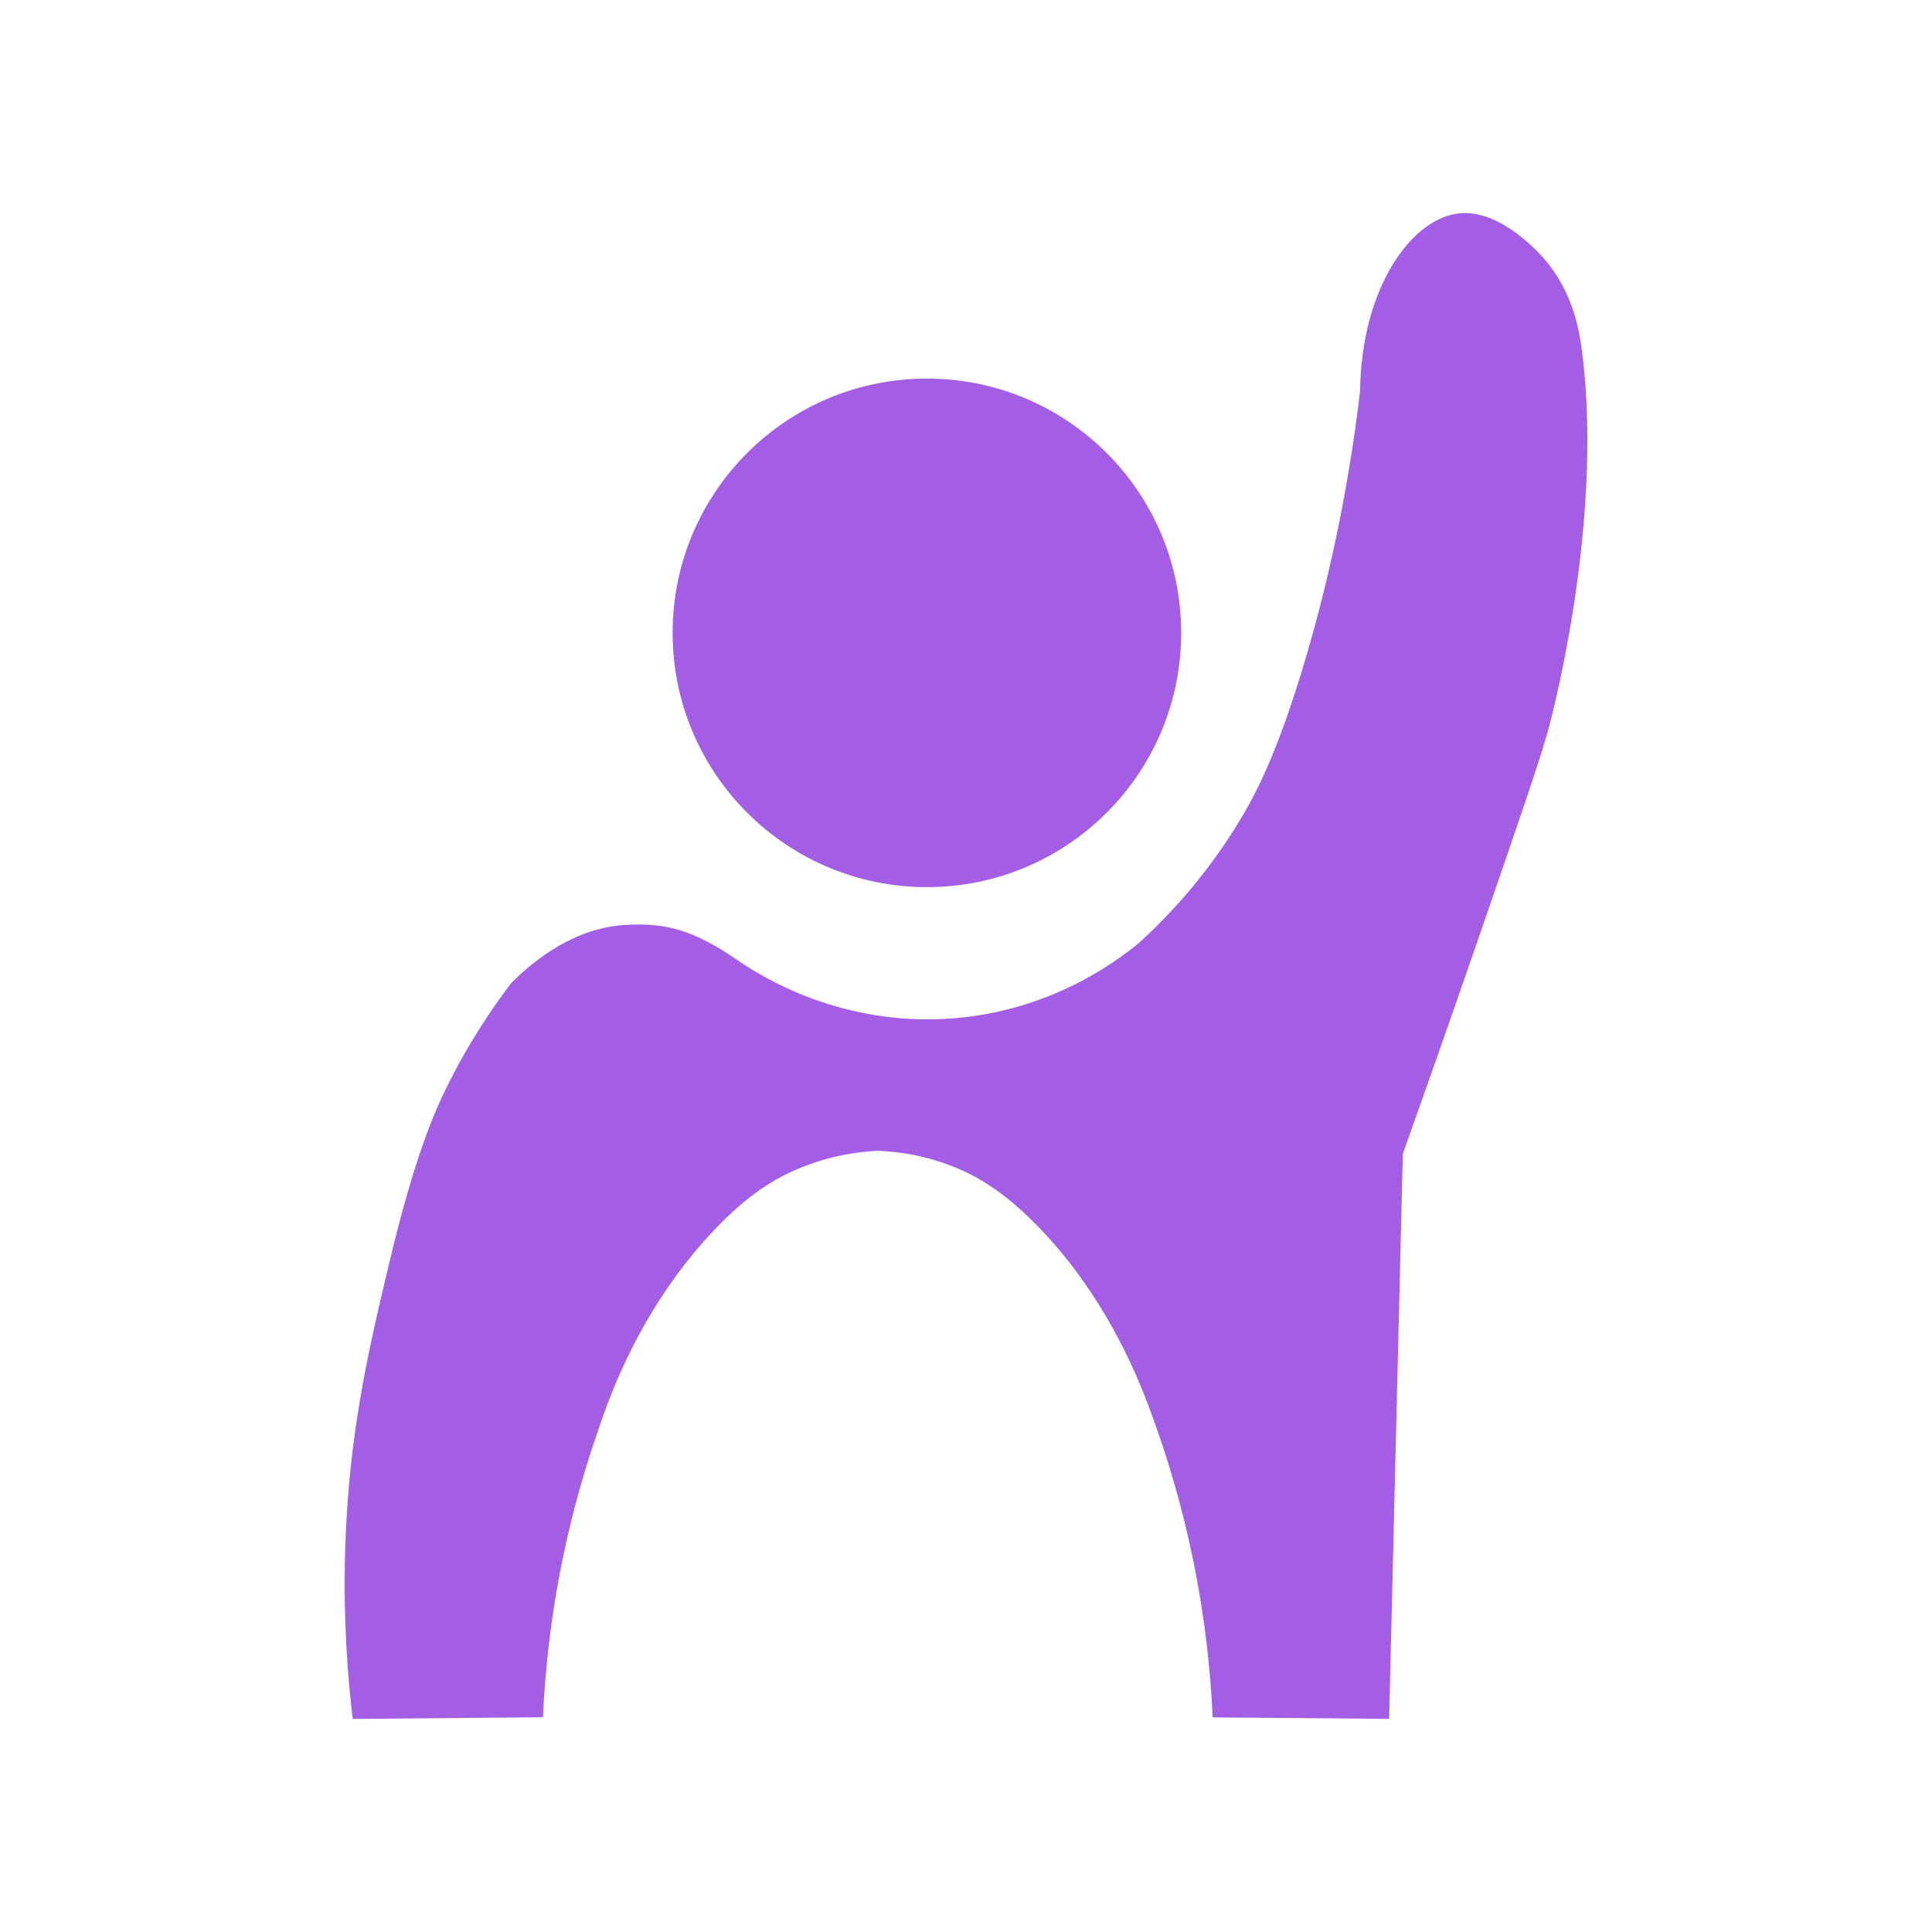
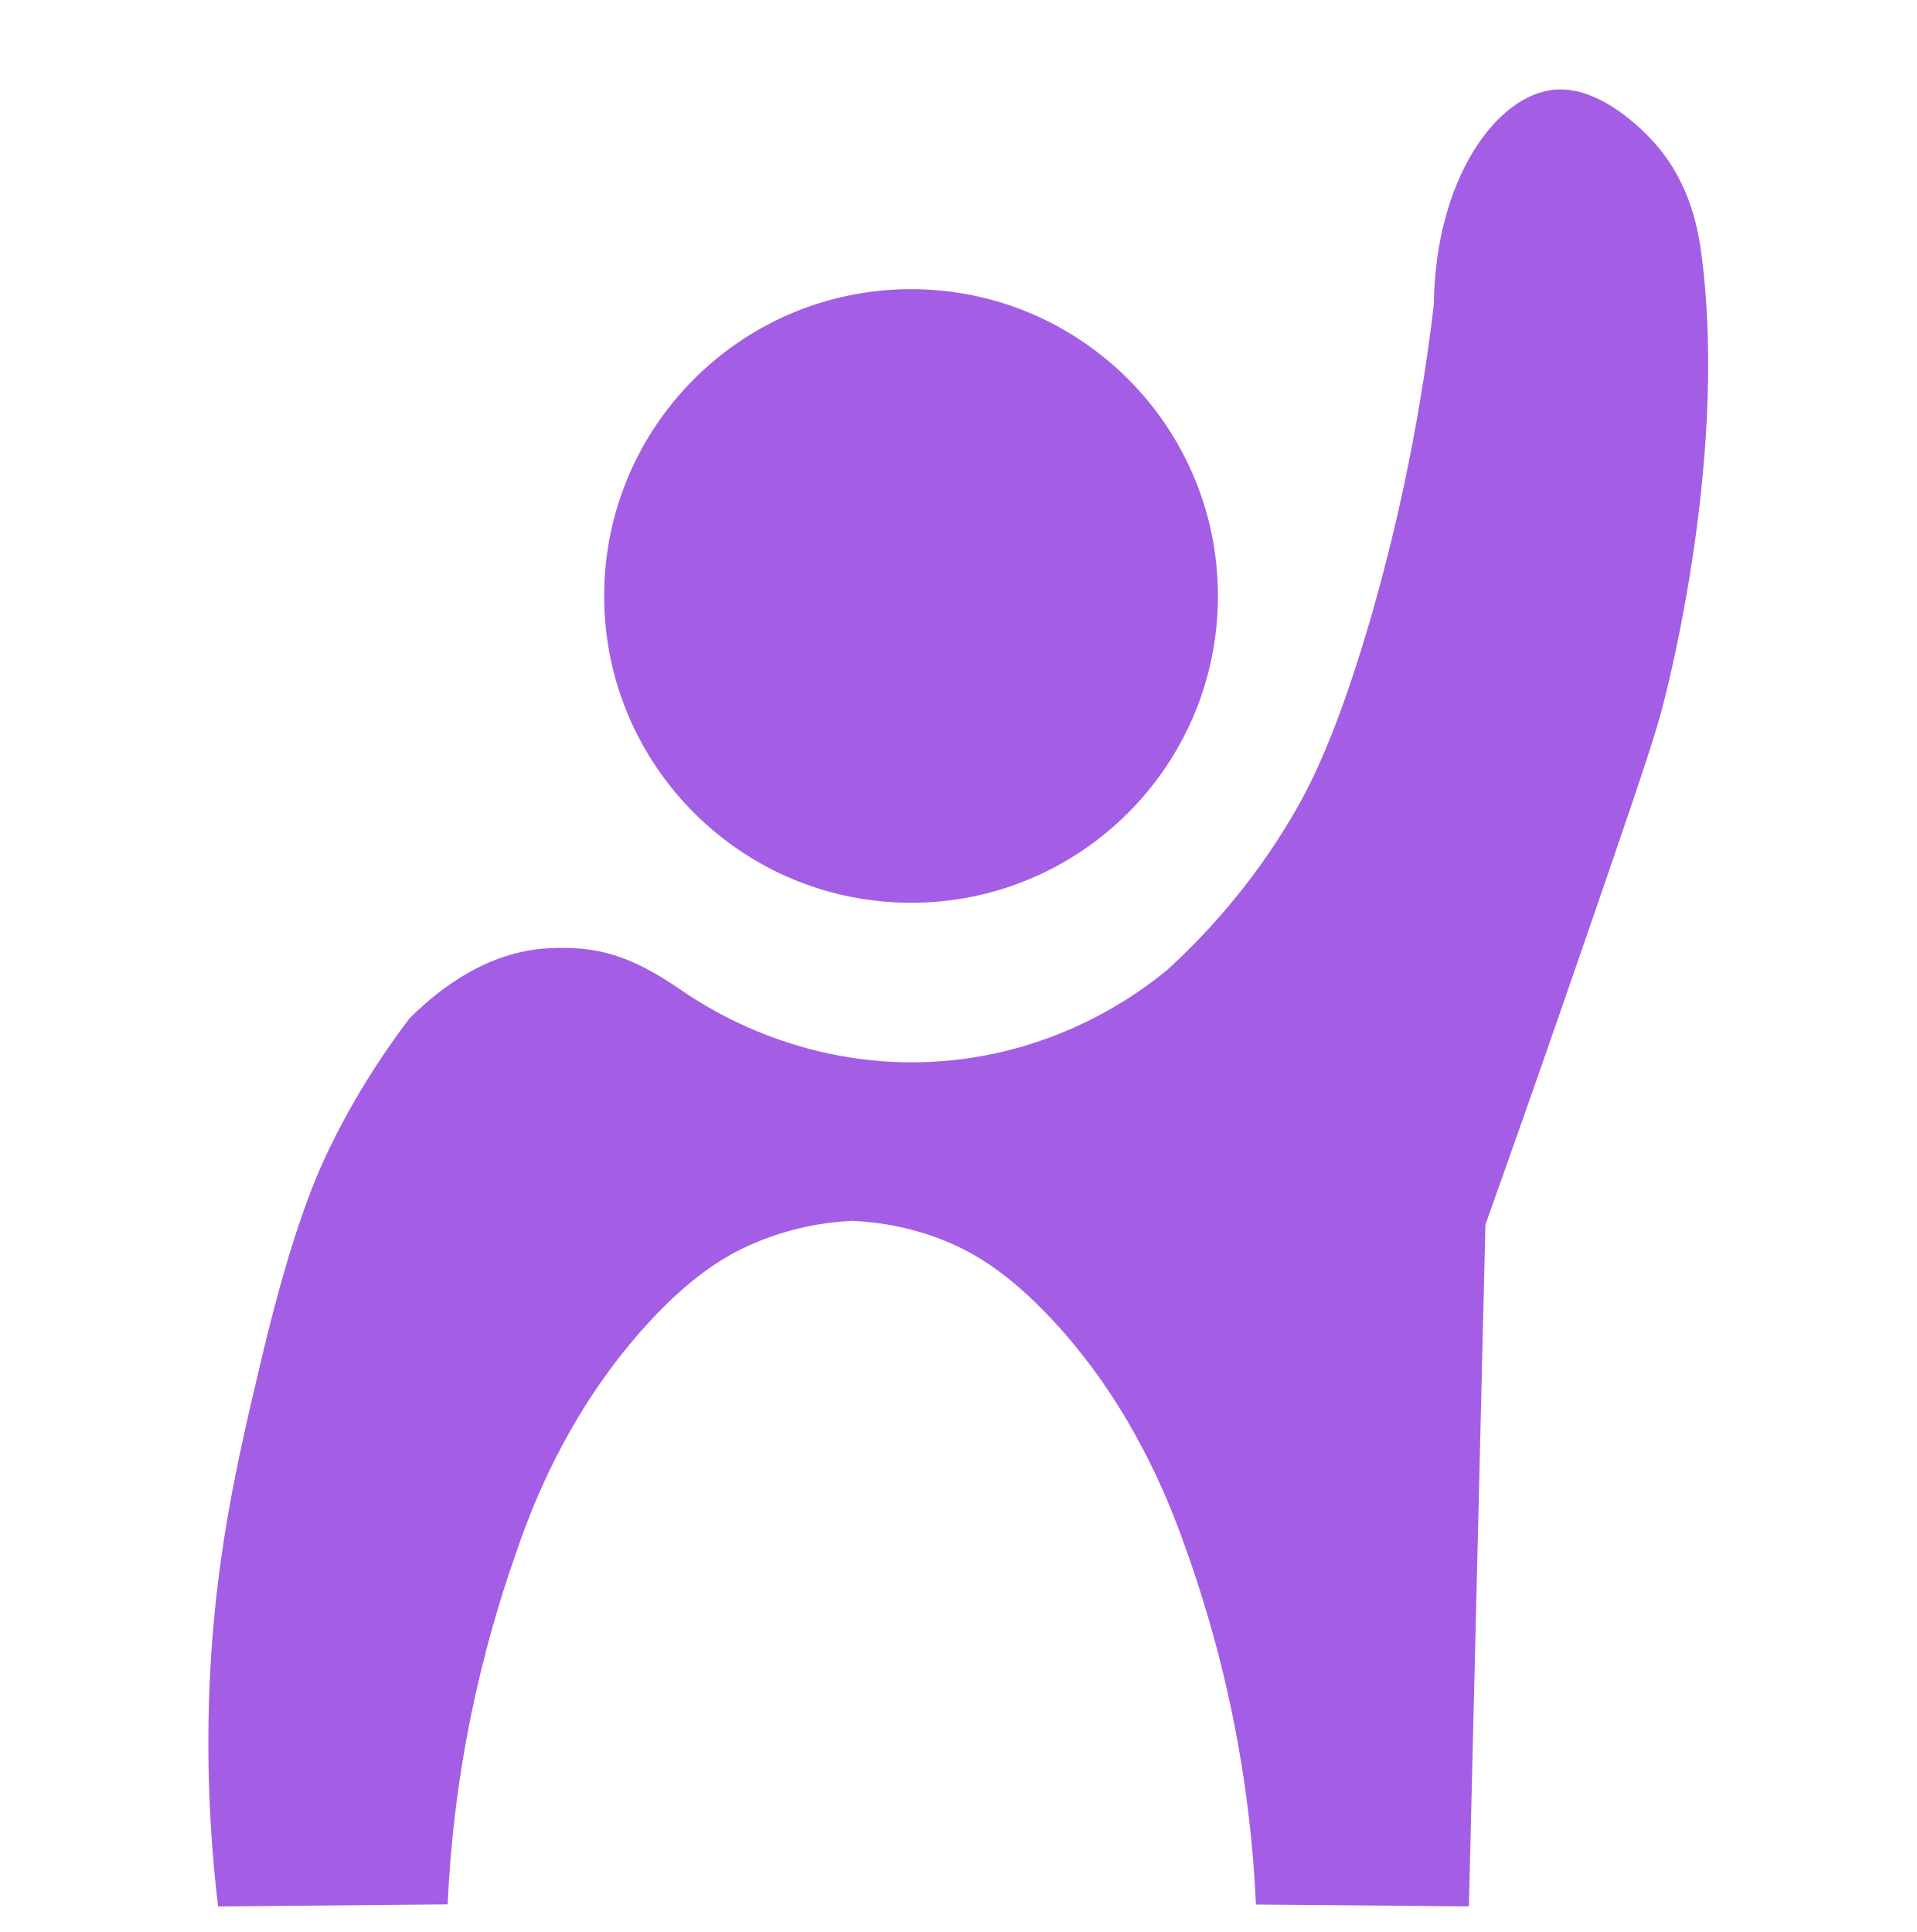
- <svg xmlns="http://www.w3.org/2000/svg" version="1.1" id="Layer_1" viewBox="394 529 292 292" xml:space="preserve">
+ <svg xmlns="http://www.w3.org/2000/svg" version="1.1" id="Layer_1" viewBox="420 550 240 242" xml:space="preserve">
  <g fill="#a45ee5">
    <circle cx="534.09" cy="624.65" r="38.43" />
    <path d="M447.31,788.8c-0.73-6.07-1.44-14.78-1.15-25.28c0.49-17.62,3.54-30.47,6.65-43.57c3.9-16.42,7.04-23.26,8.62-26.47   c3.42-6.96,7.11-12.32,9.89-15.97c3.9-3.84,9.78-8.29,17.23-8.72c5.92-0.34,10.18,0.68,16.82,5.27c3.49,2.41,15.71,10.2,32.71,8.85   c14.73-1.17,24.6-8.54,28.09-11.42c4.34-3.96,10.33-10.24,15.6-19.15c2.14-3.61,5.49-9.92,9.73-24.4   c2.8-9.58,6.07-23.04,8.06-39.79c0.16-15.66,7.86-26.42,15.28-26.93c6.07-0.42,11.79,6.03,12.53,6.88   c4.4,5.07,5.33,10.89,5.73,13.98c3.44,26.7-5.15,57.4-5.15,57.4c-1.36,4.88-4.49,13.92-10.73,32c-4.6,13.32-8.49,24.31-11.2,31.9   c-0.69,28.47-1.38,56.94-2.07,85.41c-8.89-0.08-17.78-0.15-26.67-0.23c-0.31-6.89-1.14-14.95-2.96-23.82   c-1.72-8.38-3.97-15.73-6.25-21.94c-2.71-7.56-7.62-18.21-16.33-27.53c-5.53-5.92-9.74-8.23-12.53-9.47   c-4.98-2.2-9.54-2.75-12.54-2.88c-3.14,0.16-7.95,0.8-13.16,3.22c-2.73,1.27-7.12,3.74-12.9,10.21   c-8.37,9.36-13.15,19.8-15.91,27.96c-2.09,5.89-4.11,12.75-5.7,20.49c-1.8,8.81-2.63,16.84-2.94,23.74   C466.47,788.63,456.89,788.71,447.31,788.8z" />
  </g>
</svg>
